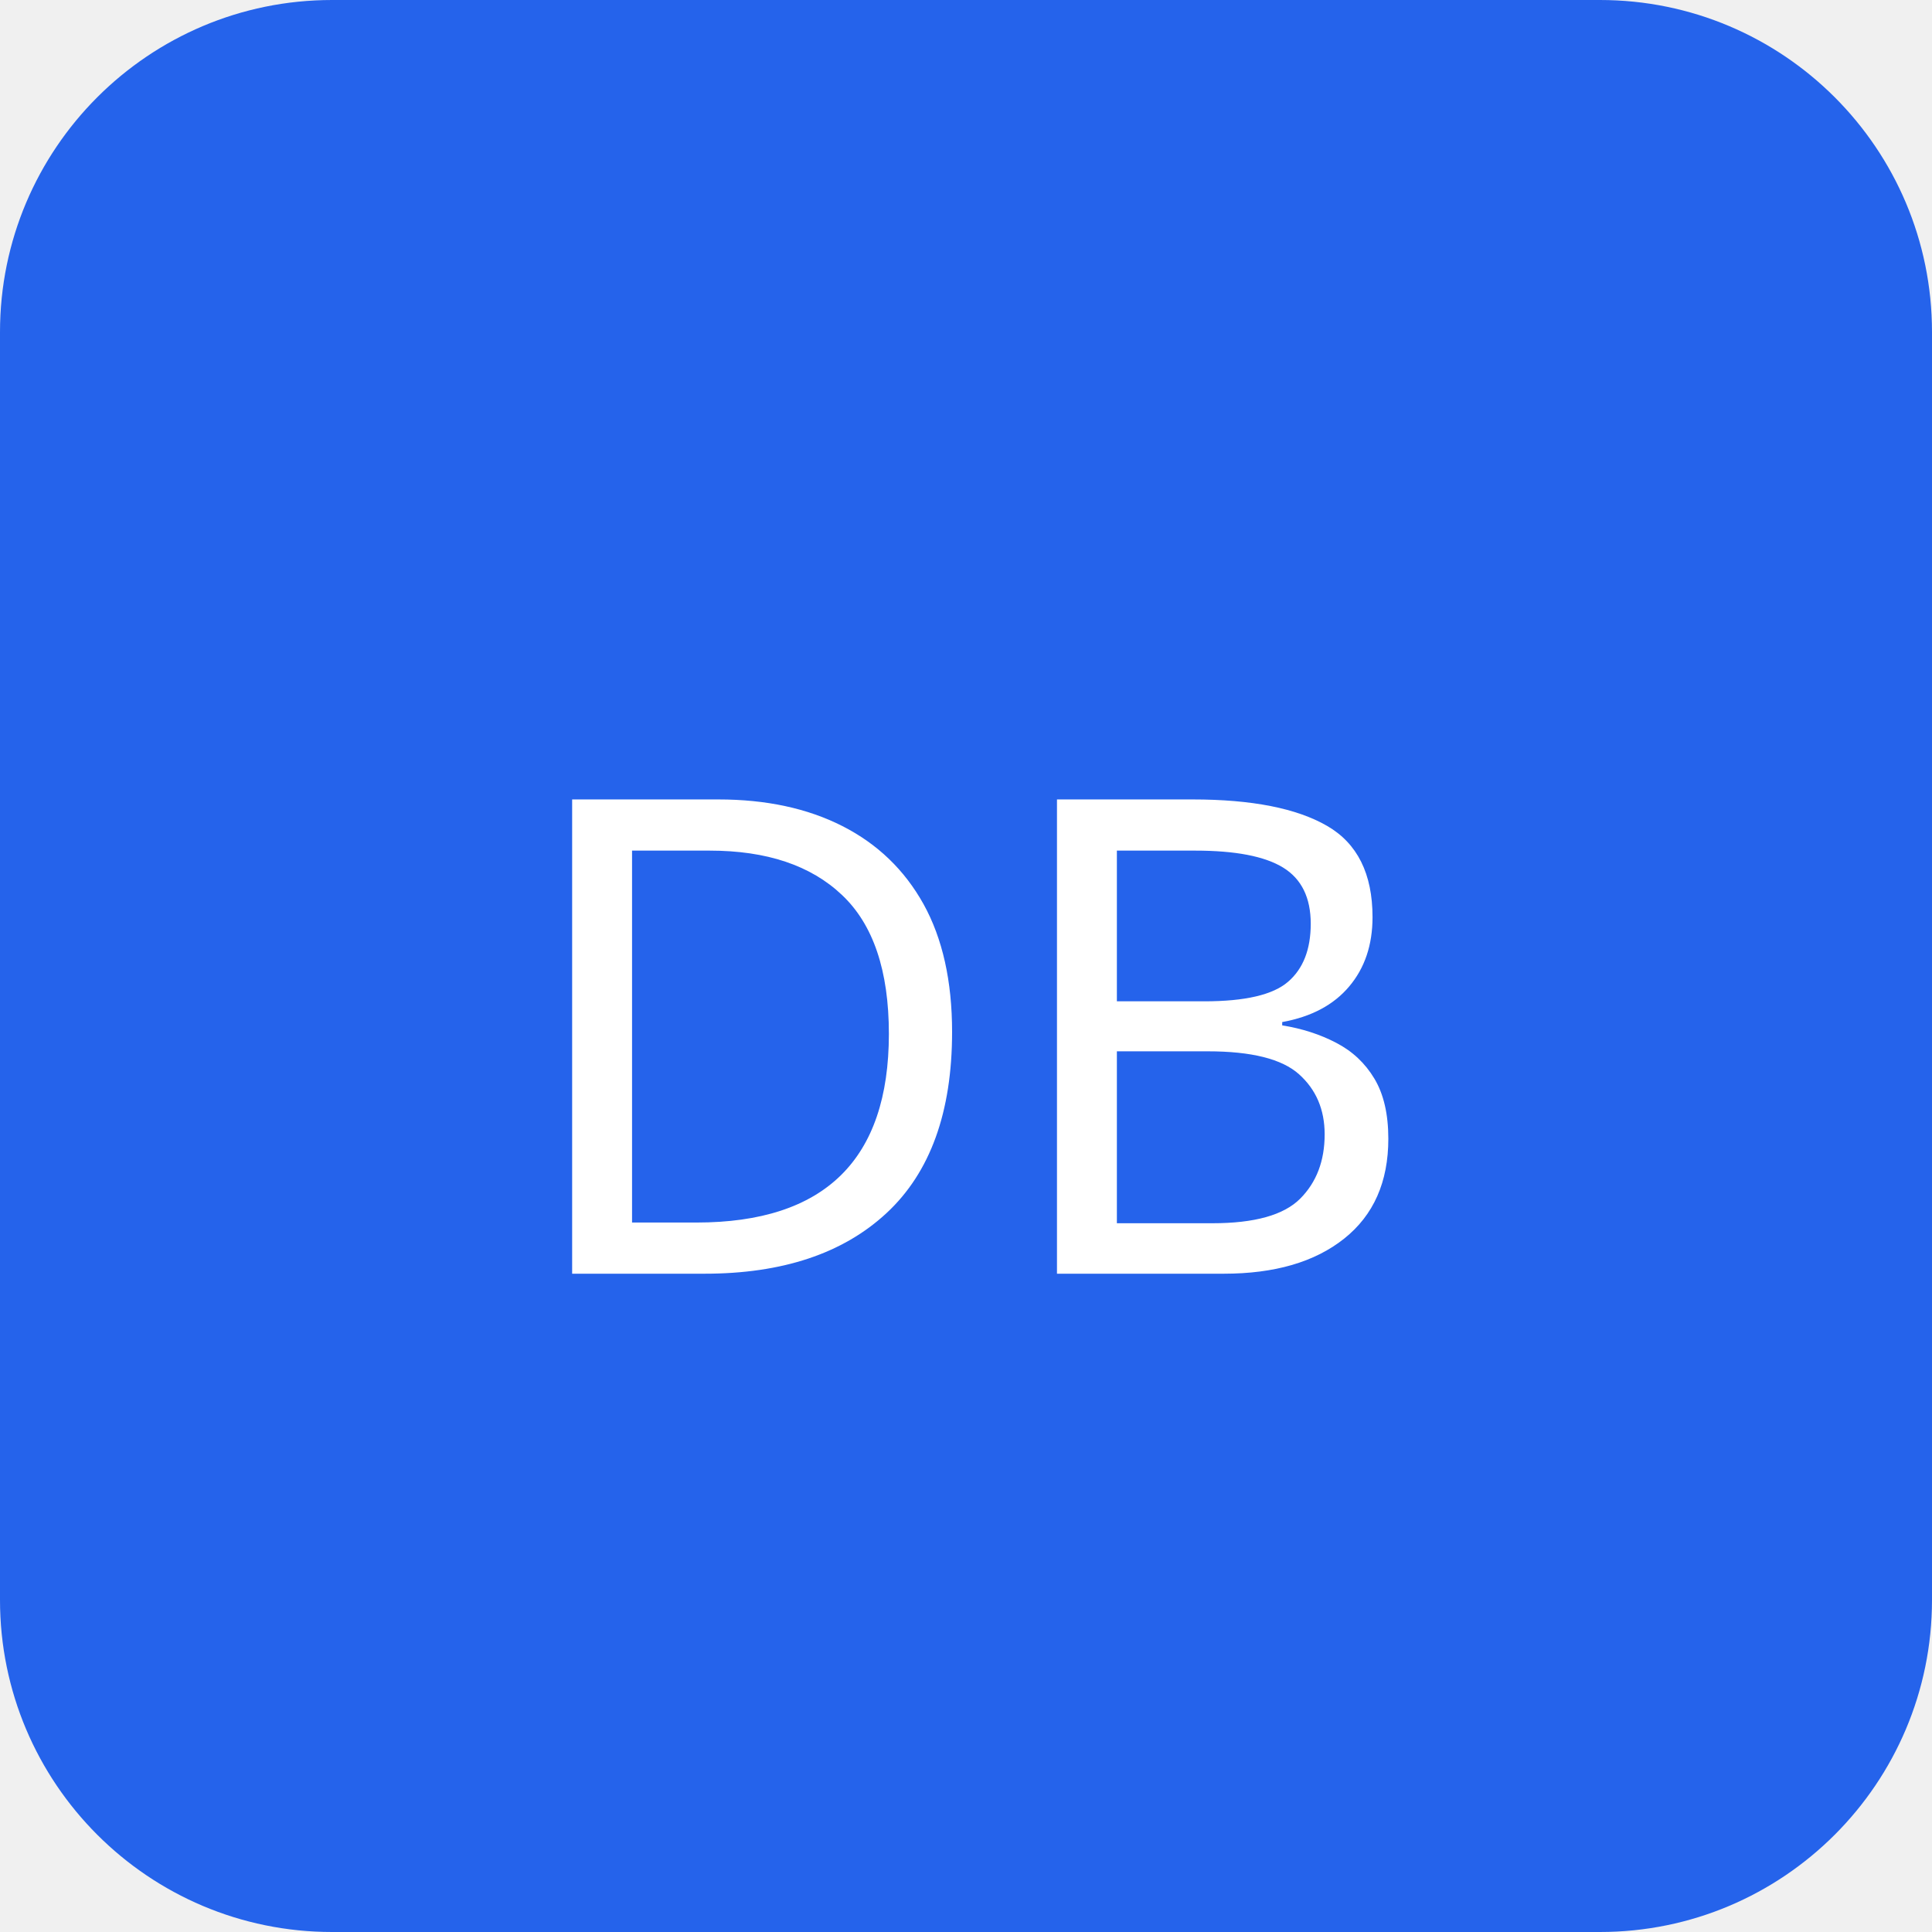
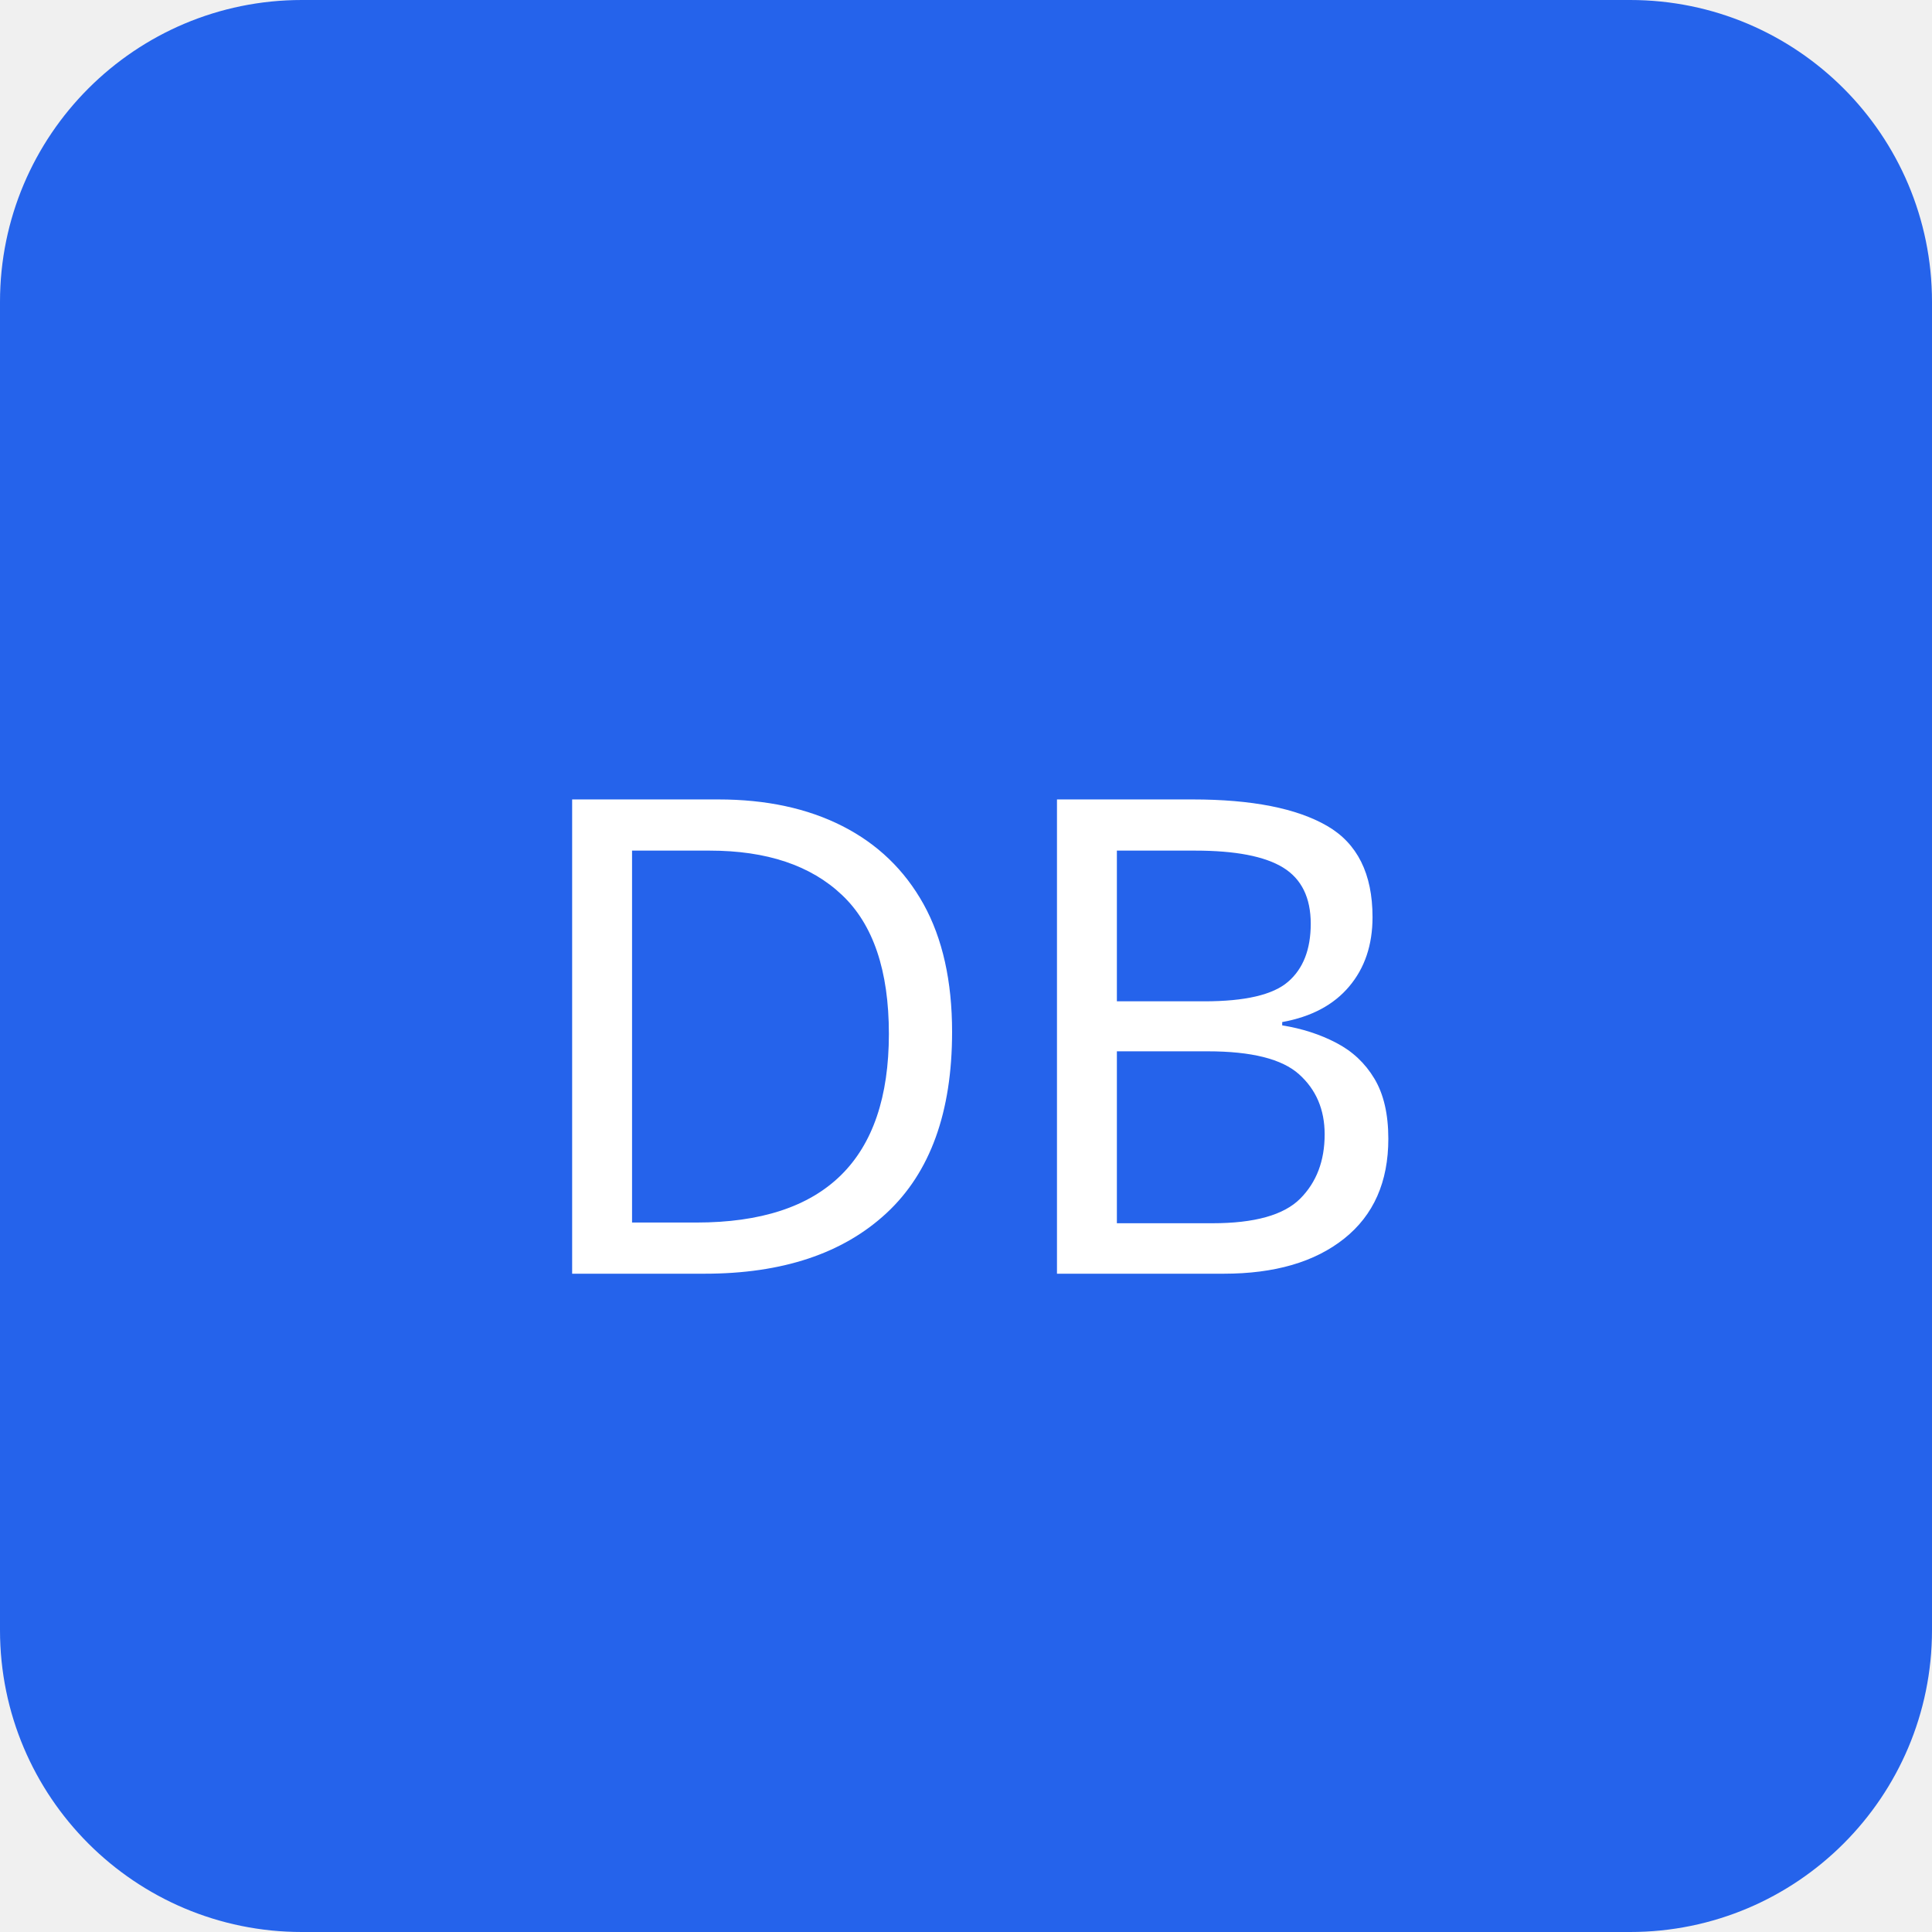
<svg xmlns="http://www.w3.org/2000/svg" width="128" height="128">
-   <rect rx="22" width="100%" height="100%" fill="#2563eb" />
+   <rect rx="20" width="100%" height="100%" fill="#2563eb" />
  <text x="50%" y="54%" text-anchor="middle" dominant-baseline="middle" font-family="system-ui" font-size="44" fill="#fff">DB</text>
</svg>
